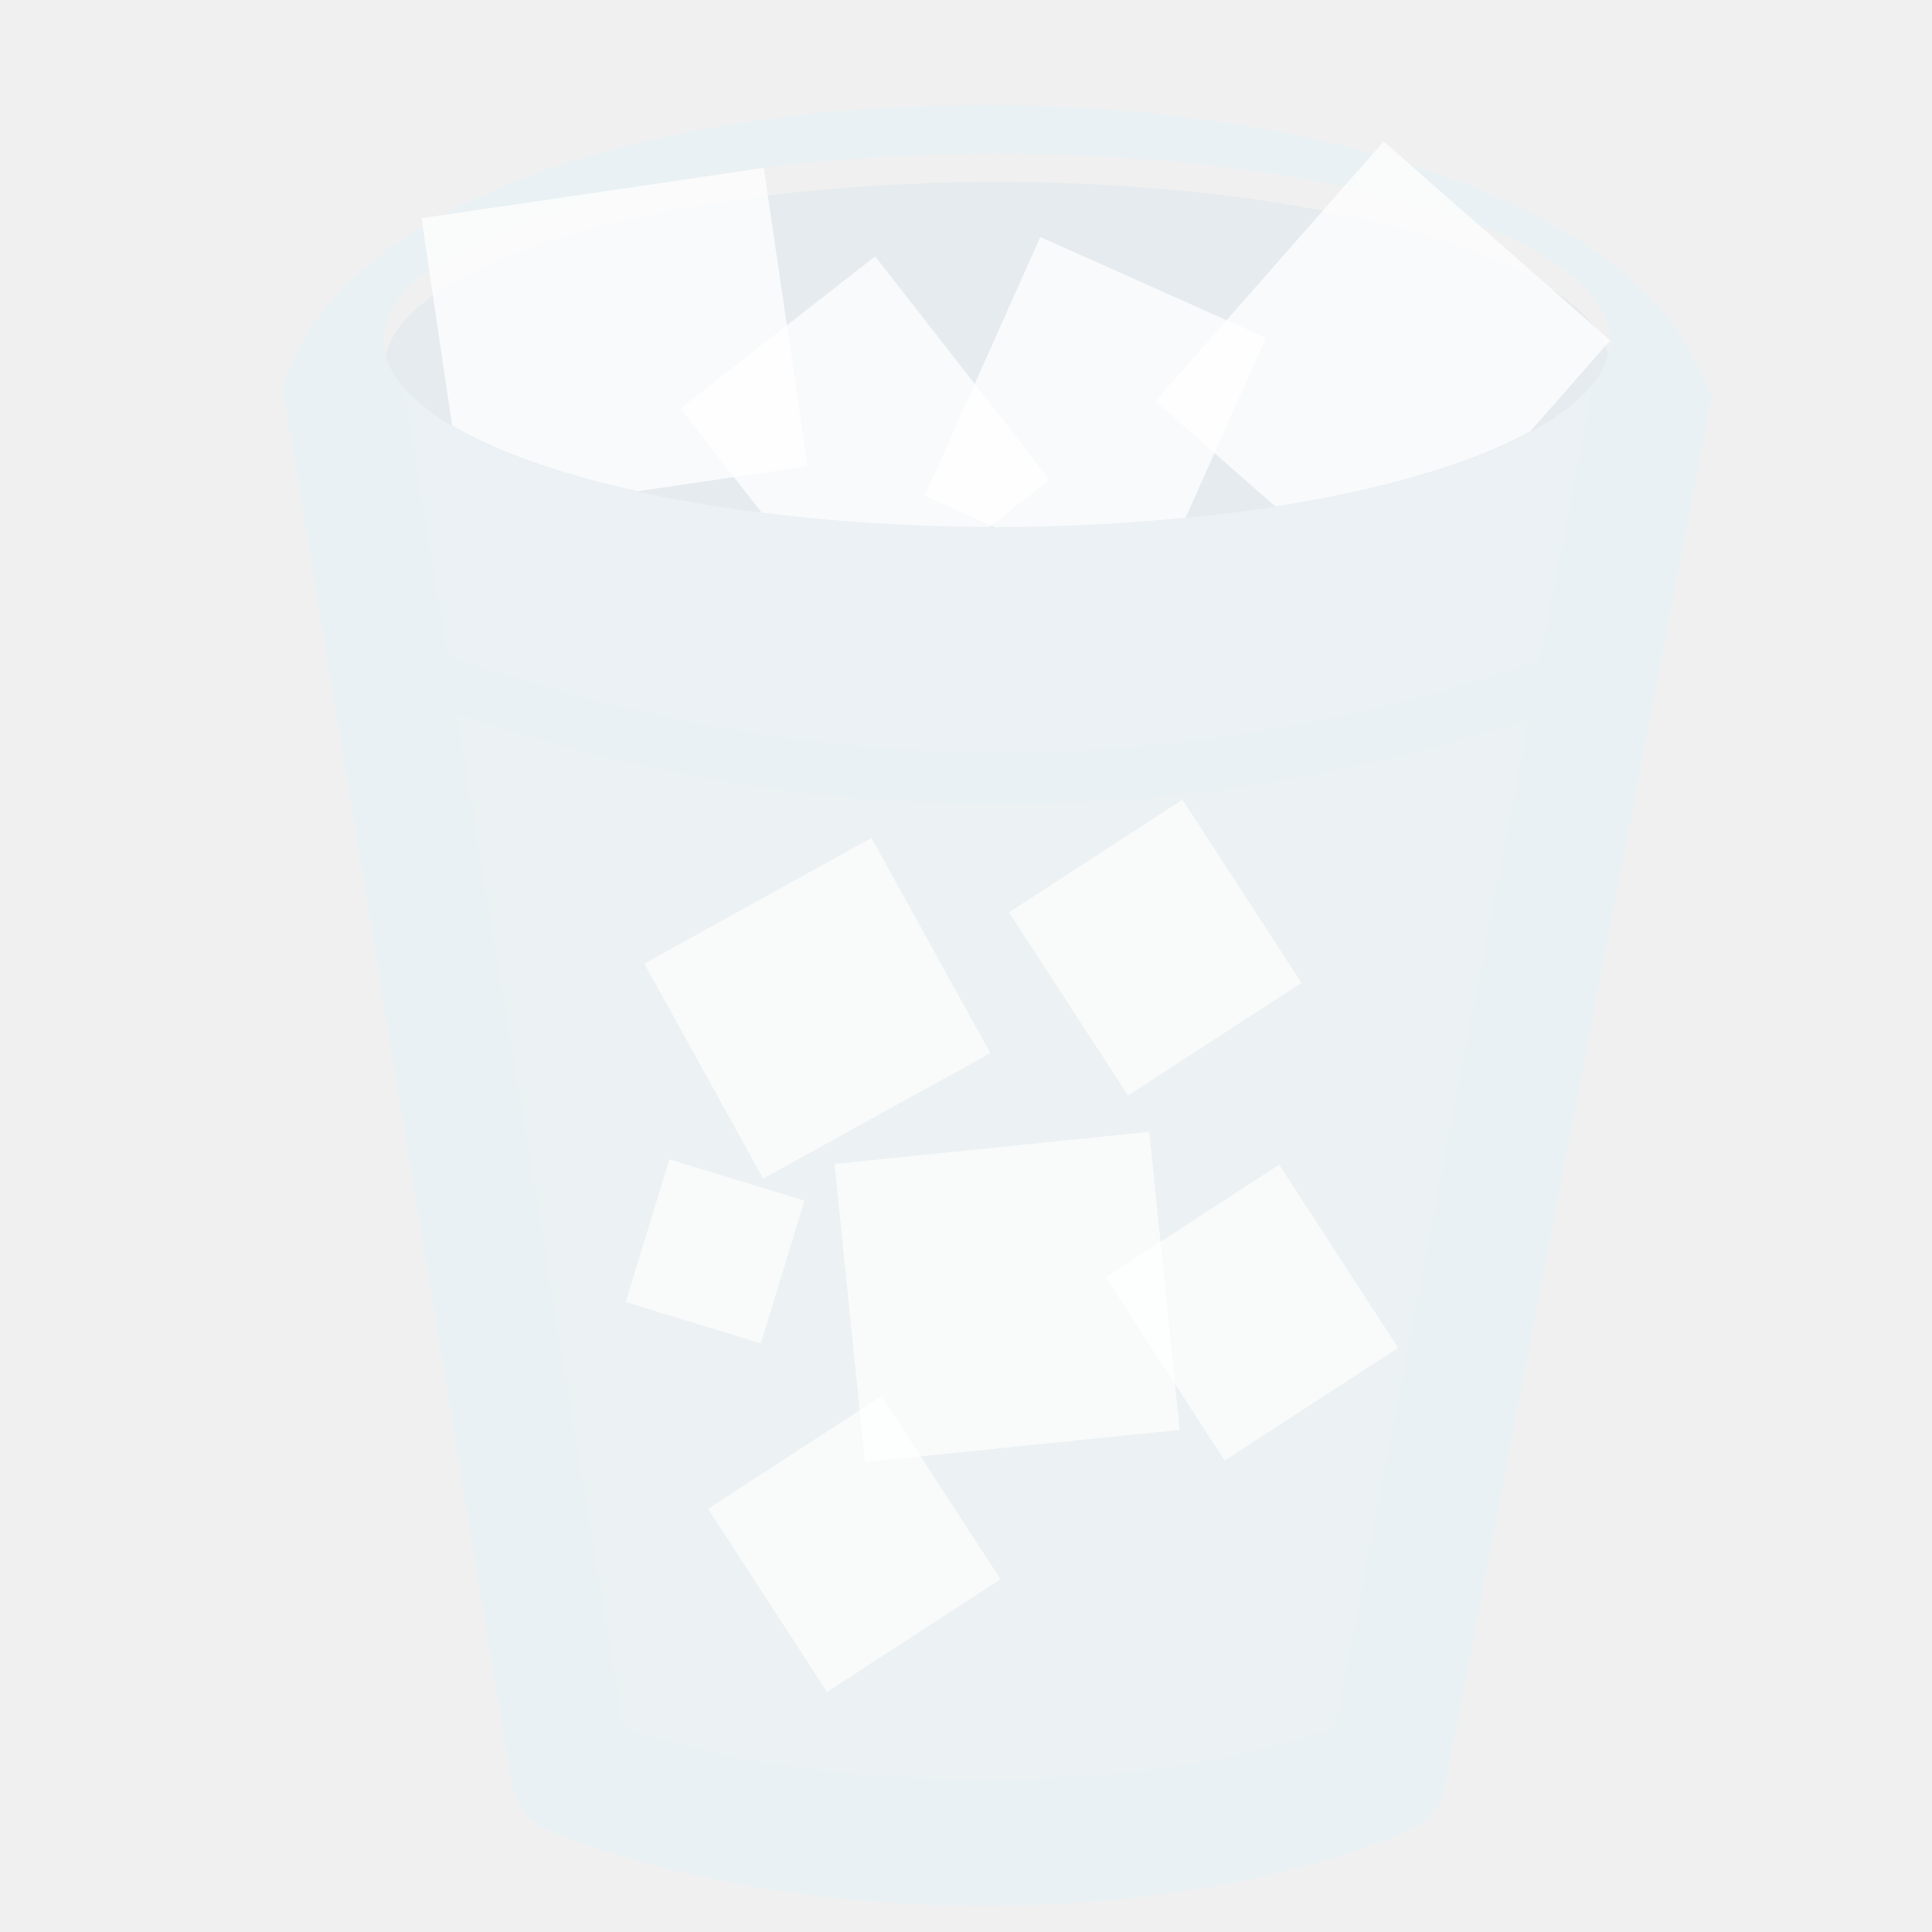
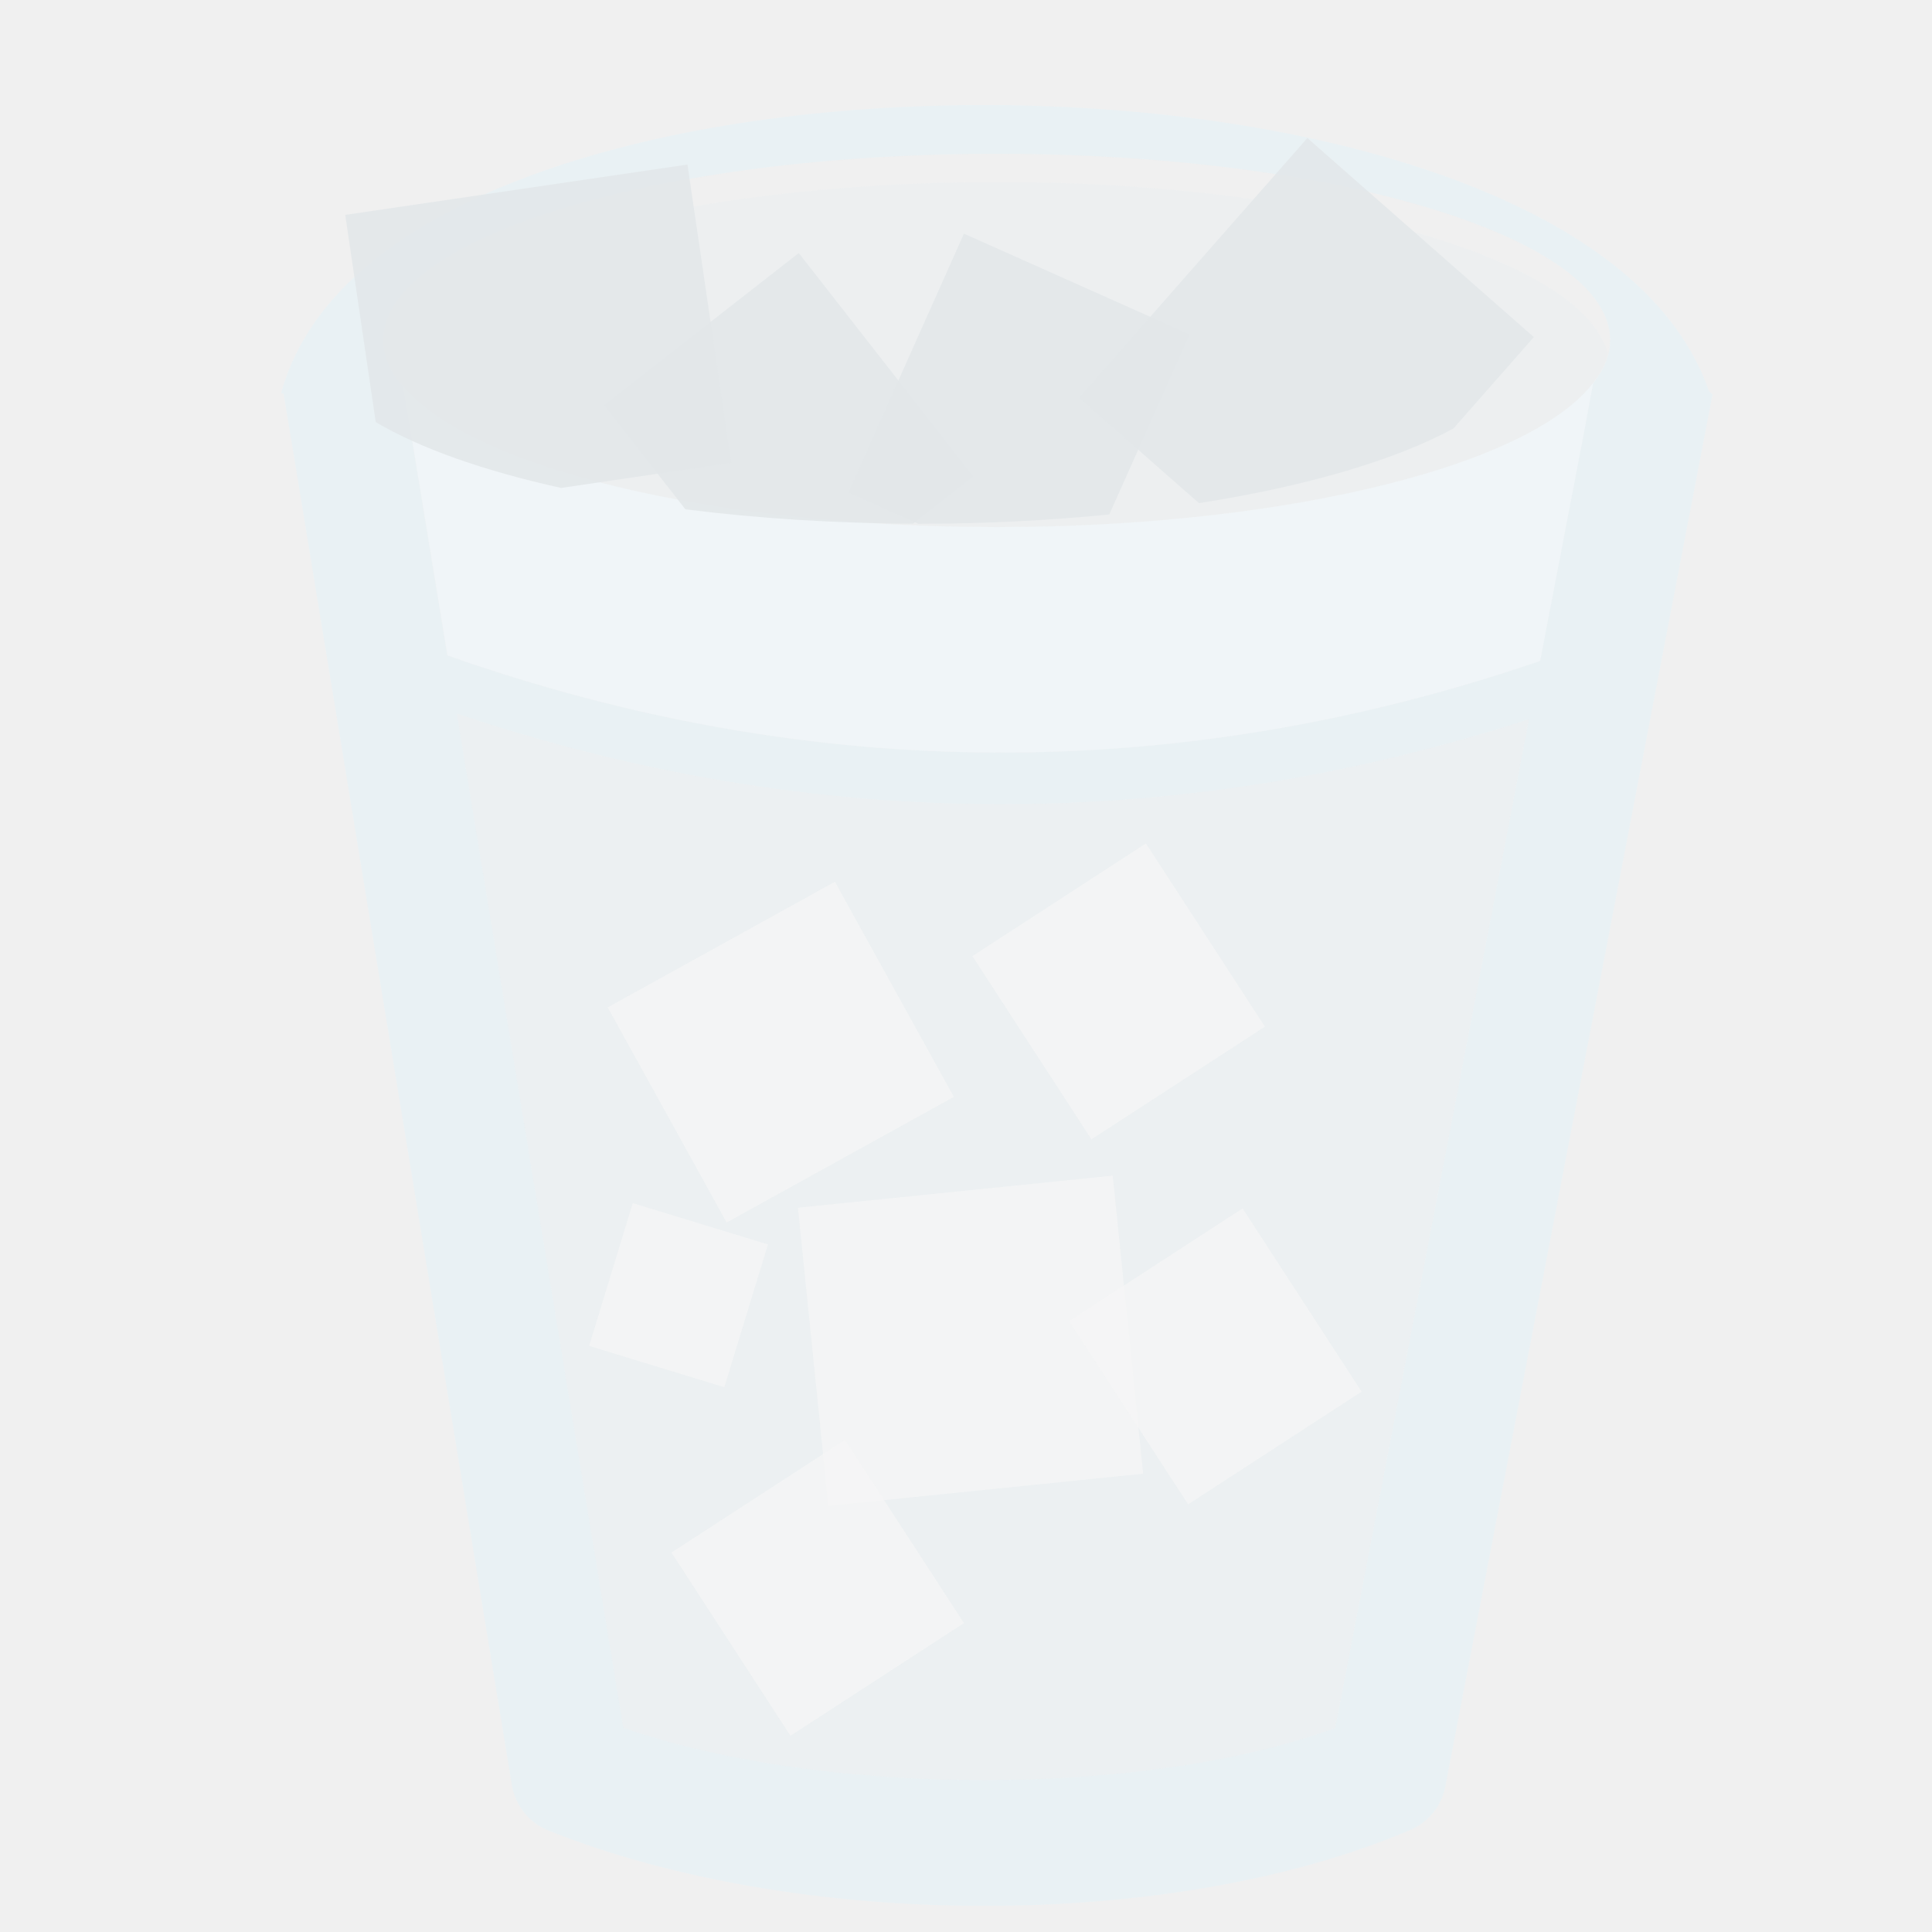
<svg xmlns="http://www.w3.org/2000/svg" id="svg7384" version="1.1" height="36" width="36">
  <defs id="defs7386" />
  <g transform="translate(-442,-156)" id="layer9" style="display:inline" />
  <g transform="translate(-442,-156)" id="layer10" />
  <g transform="translate(-442,-156)" id="layer11" />
  <g transform="translate(-442,-156)" id="layer12" />
  <g transform="translate(-442,-156)" id="layer13">
-     <path style="color:#000000;font-style:normal;font-variant:normal;font-weight:normal;font-stretch:normal;font-size:medium;line-height:normal;font-family:sans-serif;font-variant-ligatures:normal;font-variant-position:normal;font-variant-caps:normal;font-variant-numeric:normal;font-variant-alternates:normal;font-feature-settings:normal;text-indent:0;text-align:start;text-decoration:none;text-decoration-line:none;text-decoration-style:solid;text-decoration-color:#000000;letter-spacing:normal;word-spacing:normal;text-transform:none;writing-mode:lr-tb;direction:ltr;text-orientation:mixed;dominant-baseline:auto;baseline-shift:baseline;text-anchor:start;white-space:normal;shape-padding:0;clip-rule:nonzero;display:inline;overflow:visible;visibility:visible;opacity:1;isolation:auto;mix-blend-mode:normal;color-interpolation:sRGB;color-interpolation-filters:linearRGB;solid-color:#000000;solid-opacity:1;vector-effect:none;fill:#e8f1f5;fill-opacity:0.894;fill-rule:nonzero;stroke:none;stroke-width:2.221;stroke-linecap:square;stroke-linejoin:round;stroke-miterlimit:4;stroke-dasharray:none;stroke-dashoffset:0;stroke-opacity:1;color-rendering:auto;image-rendering:auto;shape-rendering:auto;text-rendering:auto;enable-background:accumulate" d="m 460.449,157.958 c -3.009,-0.012 -6.007,0.397 -8.411,1.258 -2.404,0.861 -4.271,2.187 -4.8,4.108 l 0.047,0.013 0.177,1.071 4.074,24.849 c 0.063,0.384 0.322,0.706 0.683,0.851 4.653,1.865 11.624,1.883 16.057,-0.01 0.34,-0.145 0.585,-0.45 0.655,-0.813 l 4.77,-24.847 0.209,-1.092 -0.066,-0.055 c -0.642,-1.854 -2.53,-3.151 -4.932,-4.012 -2.439,-0.874 -5.455,-1.31 -8.464,-1.322 z m 0.126,0.907 a 11.429,3.479 0 0 1 11.429,3.478 11.429,3.479 0 0 1 -0.323,0.804 l -0.16,0.873 -0.824,4.295 c -6.669,2.283 -13.541,2.302 -20.36,-0.104 l -0.683,-4.163 -0.14,-0.837 a 11.429,3.479 0 0 1 -0.37,-0.868 11.429,3.479 0 0 1 11.431,-3.478 z m -10.061,10.435 c 6.675,2.24 13.436,2.224 19.973,0.104 l -3.61,18.794 c -3.525,1.288 -9.483,1.302 -13.264,-0.004 z" id="rect830" />
-     <path style="opacity:1;fill:#dbe7ec;fill-opacity:0.569;stroke:none;stroke-width:2.314;stroke-linecap:square;stroke-linejoin:round;stroke-miterlimit:4;stroke-dasharray:none;stroke-opacity:1" d="m 460.576,159.392 a 11.429,3.479 0 0 0 -11.389,3.229 11.429,3.479 0 0 0 11.389,3.201 11.429,3.479 0 0 0 11.387,-3.227 11.429,3.479 0 0 0 -11.387,-3.203 z" id="path854" />
-     <path style="fill:#e8f1f5;fill-opacity:0.702;stroke:none;stroke-width:0.966px;stroke-linecap:butt;stroke-linejoin:miter;stroke-opacity:1" d="m 471.793,162.98 a 11.429,3.479 0 0 1 -11.217,2.843 11.429,3.479 0 0 1 -11.134,-2.72 11.429,3.479 0 0 0 0.074,0.109 l 0.14,0.837 0.683,4.163 c 6.818,2.406 13.691,2.387 20.36,0.104 l 0.824,-4.295 0.16,-0.873 a 11.429,3.479 0 0 0 0.111,-0.168 z" id="path865" />
-     <path style="color:#000000;font-style:normal;font-variant:normal;font-weight:normal;font-stretch:normal;font-size:medium;line-height:normal;font-family:sans-serif;font-variant-ligatures:normal;font-variant-position:normal;font-variant-caps:normal;font-variant-numeric:normal;font-variant-alternates:normal;font-feature-settings:normal;text-indent:0;text-align:start;text-decoration:none;text-decoration-line:none;text-decoration-style:solid;text-decoration-color:#000000;letter-spacing:normal;word-spacing:normal;text-transform:none;writing-mode:lr-tb;direction:ltr;text-orientation:mixed;dominant-baseline:auto;baseline-shift:baseline;text-anchor:start;white-space:normal;shape-padding:0;clip-rule:nonzero;display:inline;overflow:visible;visibility:visible;opacity:1;isolation:auto;mix-blend-mode:normal;color-interpolation:sRGB;color-interpolation-filters:linearRGB;solid-color:#000000;solid-opacity:1;vector-effect:none;fill:#e8f1f5;fill-opacity:0.569;fill-rule:nonzero;stroke:none;stroke-width:2.221;stroke-linecap:square;stroke-linejoin:round;stroke-miterlimit:4;stroke-dasharray:none;stroke-dashoffset:0;stroke-opacity:1;color-rendering:auto;image-rendering:auto;shape-rendering:auto;text-rendering:auto;enable-background:accumulate" d="m 460.576,158.866 c 0.758,0 1.496,0.025 2.213,0.068 a 11.429,3.479 0 0 0 -2.213,-0.068 z m 0,0 a 11.429,3.479 0 0 0 -2.156,0.066 c 0.7,-0.041 1.417,-0.066 2.156,-0.066 z m 2.437,0.083 c 0.666,0.044 1.311,0.105 1.928,0.183 a 11.429,3.479 0 0 0 -1.928,-0.183 z m -4.944,0.006 a 11.429,3.479 0 0 0 -1.837,0.175 c 0.588,-0.074 1.205,-0.132 1.837,-0.175 z m 7.026,0.196 c 0.635,0.083 1.24,0.184 1.809,0.3 a 11.429,3.479 0 0 0 -1.809,-0.3 z m -9.131,0.015 a 11.429,3.479 0 0 0 -1.715,0.283 c 0.54,-0.109 1.116,-0.202 1.715,-0.283 z m 11.019,0.3 c 0.573,0.118 1.104,0.253 1.596,0.4 a 11.429,3.479 0 0 0 -1.596,-0.4 z m -12.896,0.019 a 11.429,3.479 0 0 0 -1.554,0.39 c 0.477,-0.144 1,-0.274 1.554,-0.39 z m 14.596,0.409 c 0.466,0.143 0.884,0.3 1.264,0.466 a 11.429,3.479 0 0 0 -1.264,-0.466 z m -16.261,0.017 a 11.429,3.479 0 0 0 -1.296,0.477 c 0.384,-0.171 0.821,-0.33 1.296,-0.477 z m 17.71,0.528 c 0.074,0.034 0.141,0.07 0.211,0.106 a 11.429,3.479 0 0 0 -0.211,-0.106 z m 0.583,0.304 c 0.05,0.029 0.094,0.059 0.141,0.089 a 11.429,3.479 0 0 0 -0.141,-0.089 z m 0.47,0.311 c 0.047,0.036 0.087,0.073 0.13,0.109 a 11.429,3.479 0 0 0 -0.13,-0.109 z m 0.36,0.321 c 0.039,0.041 0.071,0.083 0.106,0.124 a 11.429,3.479 0 0 0 -0.106,-0.124 z m 0.262,0.336 c 0.028,0.046 0.05,0.093 0.072,0.14 a 11.429,3.479 0 0 0 -0.072,-0.14 z m 0.198,0.634 c -9.6e-4,0.078 -0.029,0.156 -0.049,0.234 a 11.429,3.479 0 0 1 0.002,0.004 11.429,3.479 0 0 0 0.047,-0.238 z m -0.066,0.321 c -2.3e-4,7.2e-4 -0.002,9.6e-4 -0.002,0.002 -0.007,0.019 -0.004,0.039 -0.011,0.059 a 11.429,3.479 0 0 0 0.013,-0.06 z m -22.508,0.423 a 11.429,3.479 0 0 0 0.085,0.124 11.429,3.479 0 0 1 -0.055,-0.081 11.429,3.479 0 0 1 -0.03,-0.043 z m 1.085,6.213 3.099,18.894 c 3.781,1.306 9.739,1.292 13.264,0.004 l 3.61,-18.794 c -6.537,2.12 -13.299,2.136 -19.973,-0.104 z" id="path873" />
-     <path style="opacity:1;fill:#ffffff;fill-opacity:0.763;stroke:none;stroke-width:2.3;stroke-linecap:square;stroke-linejoin:round;stroke-miterlimit:4;stroke-dasharray:none;stroke-opacity:1" d="M 16.307 4.777 L 12.678 7.611 L 14.193 9.553 A 11.429 3.479 0 0 0 18.434 9.82 L 19.559 8.941 L 16.307 4.777 z " transform="translate(442,156)" id="rect891" />
-     <path style="opacity:1;fill:#ffffff;fill-opacity:0.763;stroke:none;stroke-width:2.3;stroke-linecap:square;stroke-linejoin:round;stroke-miterlimit:4;stroke-dasharray:none;stroke-opacity:1" d="M 19.385 4.416 L 17.23 9.24 L 18.533 9.822 A 11.429 3.479 0 0 0 18.576 9.822 A 11.429 3.479 0 0 0 22.092 9.648 L 23.59 6.295 L 19.385 4.416 z " transform="translate(442,156)" id="rect893" />
-     <path style="opacity:1;fill:#ffffff;fill-opacity:0.763;stroke:none;stroke-width:2.806;stroke-linecap:square;stroke-linejoin:round;stroke-miterlimit:4;stroke-dasharray:none;stroke-opacity:1" d="M 25.783 2.635 L 21.529 7.475 L 23.764 9.438 A 11.429 3.479 0 0 0 28.506 8.047 L 30.004 6.344 L 25.783 2.635 z " transform="translate(442,156)" id="rect895" />
-     <path style="opacity:1;fill:#ffffff;fill-opacity:0.763;stroke:none;stroke-width:2.806;stroke-linecap:square;stroke-linejoin:round;stroke-miterlimit:4;stroke-dasharray:none;stroke-opacity:1" d="M 14.232 3.129 L 7.855 4.066 L 8.424 7.928 A 11.429 3.479 0 0 0 11.879 9.154 L 15.049 8.688 L 14.232 3.129 z " transform="translate(442,156)" id="rect897" />
-     <rect style="opacity:1;fill:#ffffff;fill-opacity:0.698;stroke:none;stroke-width:2.3;stroke-linecap:square;stroke-linejoin:round;stroke-miterlimit:4;stroke-dasharray:none;stroke-opacity:1" id="rect917" width="4.837" height="4.579" x="313.156" y="371.907" transform="rotate(-28.93705)" />
-     <rect transform="rotate(-5.818753)" y="223.16" x="437.179" height="5.582" width="5.895" id="rect919" style="opacity:1;fill:#ffffff;fill-opacity:0.698;stroke:none;stroke-width:2.803;stroke-linecap:square;stroke-linejoin:round;stroke-miterlimit:4;stroke-dasharray:none;stroke-opacity:1" />
-     <rect style="opacity:1;fill:#ffffff;fill-opacity:0.698;stroke:none;stroke-width:1.936;stroke-linecap:square;stroke-linejoin:round;stroke-miterlimit:4;stroke-dasharray:none;stroke-opacity:1" id="rect921" width="4.07" height="3.854" x="396.1" y="-296.039" transform="rotate(56.99233)" />
-     <rect transform="rotate(56.99233)" y="-285.282" x="402.365" height="3.854" width="4.07" id="rect923" style="opacity:1;fill:#ffffff;fill-opacity:0.698;stroke:none;stroke-width:1.936;stroke-linecap:square;stroke-linejoin:round;stroke-miterlimit:4;stroke-dasharray:none;stroke-opacity:1" />
-     <rect style="opacity:1;fill:#ffffff;fill-opacity:0.698;stroke:none;stroke-width:1.936;stroke-linecap:square;stroke-linejoin:round;stroke-miterlimit:4;stroke-dasharray:none;stroke-opacity:1" id="rect925" width="4.07" height="3.854" x="402.785" y="-293.845" transform="rotate(56.99233)" />
-     <rect transform="rotate(106.9924)" y="-489.168" x="37.032" height="2.633" width="2.781" id="rect927" style="opacity:1;fill:#ffffff;fill-opacity:0.698;stroke:none;stroke-width:1.322;stroke-linecap:square;stroke-linejoin:round;stroke-miterlimit:4;stroke-dasharray:none;stroke-opacity:1" />
-     <g id="g861" transform="translate(190.4211,190.2751)">
-       <g style="display:inline" id="layer9-3" transform="translate(-442,-156)" />
-       <g id="layer10-2" transform="translate(-442,-156)" />
-       <g id="layer11-4" transform="translate(-442,-156)" />
-       <g id="layer12-2" transform="translate(-442,-156)" />
-       <g id="layer13-8" transform="translate(-442,-156)">
-         <path id="rect823" transform="translate(442,156)" d="M 7.5,15.875 V 32 H 29.375 V 15.875 Z m 10.938,1.811 a 3.813,3.813 0 0 1 3.812,3.812 3.813,3.813 0 0 1 -2.287,3.488 l 1.674,5.203 h -6.398 l 1.672,-5.199 A 3.813,3.813 0 0 1 14.625,21.498 a 3.813,3.813 0 0 1 3.812,-3.812 z" style="opacity:1;fill:#e8f1f5;fill-opacity:0.569;stroke:none;stroke-width:3;stroke-linecap:round;stroke-linejoin:round;stroke-miterlimit:4;stroke-dasharray:none;stroke-opacity:1" />
-         <path style="color:#000000;font-style:normal;font-variant:normal;font-weight:normal;font-stretch:normal;font-size:medium;line-height:normal;font-family:sans-serif;font-variant-ligatures:normal;font-variant-position:normal;font-variant-caps:normal;font-variant-numeric:normal;font-variant-alternates:normal;font-feature-settings:normal;text-indent:0;text-align:start;text-decoration:none;text-decoration-line:none;text-decoration-style:solid;text-decoration-color:#000000;letter-spacing:normal;word-spacing:normal;text-transform:none;writing-mode:lr-tb;direction:ltr;text-orientation:mixed;dominant-baseline:auto;baseline-shift:baseline;text-anchor:start;white-space:normal;shape-padding:0;clip-rule:nonzero;display:inline;overflow:visible;visibility:visible;opacity:1;isolation:auto;mix-blend-mode:normal;color-interpolation:sRGB;color-interpolation-filters:linearRGB;solid-color:#000000;solid-opacity:1;vector-effect:none;fill:#e8f1f5;fill-opacity:0.894;fill-rule:nonzero;stroke:none;stroke-width:3;stroke-linecap:butt;stroke-linejoin:miter;stroke-miterlimit:4;stroke-dasharray:none;stroke-dashoffset:0;stroke-opacity:1;color-rendering:auto;image-rendering:auto;shape-rendering:auto;text-rendering:auto;enable-background:accumulate" d="m 460.627,157.049 c -5.238,-0.006 -10.305,4.261 -11.029,11.826 h -0.098 c -1.636,0 -3,1.364 -3,3 V 188 c 0,1.636 1.364,3 3,3 h 21.875 c 1.636,0 3,-1.364 3,-3 v -16.125 c 0,-1.54 -1.213,-2.823 -2.719,-2.971 -0.715,-7.566 -5.785,-11.849 -11.029,-11.855 z m -0.004,3 c 3.618,0.005 7.387,2.65 8.023,8.826 h -16.043 c 0.635,-6.196 4.4,-8.83 8.02,-8.826 z M 449.5,171.875 h 21.875 V 188 H 449.5 Z" id="path846" />
-       </g>
-       <g id="layer14-3" transform="translate(-442,-156)" />
-       <g style="display:inline" id="layer15-5" transform="translate(-442,-156)" />
+     <g id="g889" transform="matrix(0.96575,0,0,0.96575,16.16118,6.418791)">
+       <path id="rect830" d="m 460.044,156.914 c -3.115,-0.013 -6.22,0.412 -8.709,1.303 -2.489,0.891 -4.423,2.264 -4.971,4.254 l 0.049,0.014 0.184,1.109 4.219,25.73 c 0.065,0.397 0.333,0.731 0.707,0.881 4.818,1.931 12.036,1.95 16.627,-0.01 0.352,-0.15 0.606,-0.466 0.678,-0.842 l 4.939,-25.729 0.217,-1.131 -0.068,-0.057 c -0.665,-1.92 -2.62,-3.262 -5.107,-4.154 -2.525,-0.905 -5.648,-1.356 -8.764,-1.369 z m 0.131,0.939 a 11.834,3.602 0 0 1 11.834,3.602 11.834,3.602 0 0 1 -0.334,0.832 l -0.166,0.904 -0.854,4.447 c -6.905,2.364 -14.022,2.384 -21.082,-0.107 l -0.707,-4.311 -0.145,-0.867 a 11.834,3.602 0 0 1 -0.383,-0.898 11.834,3.602 0 0 1 11.836,-3.602 z m -10.418,10.805 c 6.911,2.32 13.913,2.303 20.682,0.107 l -3.738,19.461 c -3.65,1.334 -9.819,1.348 -13.734,-0.004 z" style="color:#000000;font-style:normal;font-variant:normal;font-weight:normal;font-stretch:normal;font-size:medium;line-height:normal;font-family:sans-serif;font-variant-ligatures:normal;font-variant-position:normal;font-variant-caps:normal;font-variant-numeric:normal;font-variant-alternates:normal;font-feature-settings:normal;text-indent:0;text-align:start;text-decoration:none;text-decoration-line:none;text-decoration-style:solid;text-decoration-color:#000000;letter-spacing:normal;word-spacing:normal;text-transform:none;writing-mode:lr-tb;direction:ltr;text-orientation:mixed;dominant-baseline:auto;baseline-shift:baseline;text-anchor:start;white-space:normal;shape-padding:0;clip-rule:nonzero;display:inline;overflow:visible;visibility:visible;opacity:1;isolation:auto;mix-blend-mode:normal;color-interpolation:sRGB;color-interpolation-filters:linearRGB;solid-color:#000000;solid-opacity:1;vector-effect:none;fill:#e8f1f5;fill-opacity:0.831;fill-rule:nonzero;stroke:none;stroke-width:2.3;stroke-linecap:square;stroke-linejoin:round;stroke-miterlimit:4;stroke-dasharray:none;stroke-dashoffset:0;stroke-opacity:1;color-rendering:auto;image-rendering:auto;shape-rendering:auto;text-rendering:auto;enable-background:accumulate" />
+       <path id="path854" d="m 460.175,158.398 a 11.834,3.602 0 0 0 -11.793,3.344 11.834,3.602 0 0 0 11.793,3.314 11.834,3.602 0 0 0 11.791,-3.342 11.834,3.602 0 0 0 -11.791,-3.316 z" style="opacity:1;fill:#eaf0f3;fill-opacity:0.43;stroke:none;stroke-width:2.396;stroke-linecap:square;stroke-linejoin:round;stroke-miterlimit:4;stroke-dasharray:none;stroke-opacity:1" />
+       <path id="path865" d="m 471.791,162.113 a 11.834,3.602 0 0 1 -11.615,2.943 11.834,3.602 0 0 1 -11.529,-2.816 11.834,3.602 0 0 0 0.076,0.113 l 0.145,0.867 0.707,4.311 c 7.06,2.492 14.177,2.472 21.082,0.107 l 0.854,-4.447 0.166,-0.904 a 11.834,3.602 0 0 0 0.115,-0.174 z" style="fill:#f0f6f9;fill-opacity:0.845;stroke:none;stroke-width:1px;stroke-linecap:butt;stroke-linejoin:miter;stroke-opacity:1" />
+       <path id="path873" d="m 460.175,157.853 c 0.785,0 1.549,0.026 2.291,0.07 a 11.834,3.602 0 0 0 -2.291,-0.07 z m 0,0 a 11.834,3.602 0 0 0 -2.232,0.068 c 0.724,-0.042 1.468,-0.068 2.232,-0.068 z m 2.523,0.086 c 0.689,0.046 1.357,0.109 1.996,0.189 a 11.834,3.602 0 0 0 -1.996,-0.189 z m -5.119,0.006 a 11.834,3.602 0 0 0 -1.902,0.182 c 0.609,-0.076 1.247,-0.137 1.902,-0.182 z m 7.275,0.203 c 0.657,0.086 1.284,0.191 1.873,0.311 a 11.834,3.602 0 0 0 -1.873,-0.311 z m -9.455,0.016 a 11.834,3.602 0 0 0 -1.775,0.293 c 0.559,-0.113 1.155,-0.209 1.775,-0.293 z m 11.41,0.311 c 0.593,0.122 1.143,0.262 1.652,0.414 a 11.834,3.602 0 0 0 -1.652,-0.414 z m -13.354,0.019 a 11.834,3.602 0 0 0 -1.609,0.404 c 0.494,-0.149 1.036,-0.283 1.609,-0.404 z m 15.113,0.424 c 0.483,0.148 0.915,0.311 1.309,0.482 a 11.834,3.602 0 0 0 -1.309,-0.482 z m -16.838,0.018 a 11.834,3.602 0 0 0 -1.342,0.494 c 0.397,-0.177 0.85,-0.341 1.342,-0.494 z m 18.338,0.547 c 0.077,0.036 0.146,0.073 0.219,0.109 a 11.834,3.602 0 0 0 -0.219,-0.109 z m 0.604,0.314 c 0.052,0.03 0.098,0.061 0.146,0.092 a 11.834,3.602 0 0 0 -0.146,-0.092 z m 0.486,0.322 c 0.049,0.037 0.09,0.076 0.135,0.113 a 11.834,3.602 0 0 0 -0.135,-0.113 z m 0.373,0.332 c 0.041,0.043 0.074,0.086 0.109,0.129 a 11.834,3.602 0 0 0 -0.109,-0.129 z m 0.271,0.348 c 0.029,0.048 0.051,0.096 0.074,0.145 a 11.834,3.602 0 0 0 -0.074,-0.145 z m 0.205,0.656 c -10e-4,0.081 -0.03,0.161 -0.051,0.242 a 11.834,3.602 0 0 1 0.002,0.004 11.834,3.602 0 0 0 0.049,-0.246 z m -0.068,0.332 c -2.4e-4,7.5e-4 -0.002,0.001 -0.002,0.002 -0.007,0.02 -0.004,0.041 -0.012,0.061 a 11.834,3.602 0 0 0 0.014,-0.062 z m -23.307,0.438 a 11.834,3.602 0 0 0 0.088,0.129 11.834,3.602 0 0 1 -0.057,-0.084 11.834,3.602 0 0 1 -0.031,-0.045 z m 1.123,6.434 3.209,19.564 c 3.916,1.352 10.084,1.338 13.734,0.004 l 3.738,-19.461 c -6.769,2.195 -13.77,2.212 -20.682,-0.107 z" style="color:#000000;font-style:normal;font-variant:normal;font-weight:normal;font-stretch:normal;font-size:medium;line-height:normal;font-family:sans-serif;font-variant-ligatures:normal;font-variant-position:normal;font-variant-caps:normal;font-variant-numeric:normal;font-variant-alternates:normal;font-feature-settings:normal;text-indent:0;text-align:start;text-decoration:none;text-decoration-line:none;text-decoration-style:solid;text-decoration-color:#000000;letter-spacing:normal;word-spacing:normal;text-transform:none;writing-mode:lr-tb;direction:ltr;text-orientation:mixed;dominant-baseline:auto;baseline-shift:baseline;text-anchor:start;white-space:normal;shape-padding:0;clip-rule:nonzero;display:inline;overflow:visible;visibility:visible;opacity:1;isolation:auto;mix-blend-mode:normal;color-interpolation:sRGB;color-interpolation-filters:linearRGB;solid-color:#000000;solid-opacity:1;vector-effect:none;fill:#e8f1f5;fill-opacity:0.508;fill-rule:nonzero;stroke:none;stroke-width:2.3;stroke-linecap:square;stroke-linejoin:round;stroke-miterlimit:4;stroke-dasharray:none;stroke-dashoffset:0;stroke-opacity:1;color-rendering:auto;image-rendering:auto;shape-rendering:auto;text-rendering:auto;enable-background:accumulate" />
    </g>
+     <g transform="translate(63.50519,35.31027)" id="layer9-8" style="display:inline" />
+     <g transform="translate(63.50519,35.31027)" id="layer10-7" />
+     <g transform="translate(63.50519,35.31027)" id="layer11-9" />
+     <g transform="translate(63.50519,35.31027)" id="layer12-2" />
+     <g transform="translate(63.50519,35.31027)" id="layer14-9" />
+     <g transform="translate(63.50519,35.31027)" id="layer15-2" style="display:inline" />
+     <path id="rect891-8" d="m 456.884,160.715 -3.629,2.834 1.516,1.941 a 11.429,3.479 0 0 0 4.24,0.268 l 1.125,-0.879 z" style="opacity:1;fill:#e2e7e9;fill-opacity:0.878;stroke:none;stroke-width:2.3;stroke-linecap:square;stroke-linejoin:round;stroke-miterlimit:4;stroke-dasharray:none;stroke-opacity:1" />
+     <path id="rect893-9" d="m 459.962,160.354 -2.154,4.824 1.303,0.582 a 11.429,3.479 0 0 0 0.043,0 11.429,3.479 0 0 0 3.516,-0.174 l 1.498,-3.354 z" style="opacity:1;fill:#e2e7e9;fill-opacity:0.878;stroke:none;stroke-width:2.3;stroke-linecap:square;stroke-linejoin:round;stroke-miterlimit:4;stroke-dasharray:none;stroke-opacity:1" />
+     <path id="rect895-7" d="m 466.361,158.572 -4.254,4.84 2.234,1.963 a 11.429,3.479 0 0 0 4.742,-1.391 l 1.498,-1.703 z" style="opacity:1;fill:#e2e7e9;fill-opacity:0.878;stroke:none;stroke-width:2.806;stroke-linecap:square;stroke-linejoin:round;stroke-miterlimit:4;stroke-dasharray:none;stroke-opacity:1" />
+     <path id="rect897-3" d="m 454.81,159.066 -6.377,0.938 0.568,3.861 a 11.429,3.479 0 0 0 3.455,1.227 l 3.17,-0.467 z" style="opacity:1;fill:#e2e7e9;fill-opacity:0.878;stroke:none;stroke-width:2.806;stroke-linecap:square;stroke-linejoin:round;stroke-miterlimit:4;stroke-dasharray:none;stroke-opacity:1" />
+     <rect transform="rotate(-28.93705)" y="372.292" x="312.165" height="4.579" width="4.837" id="rect917-6" style="opacity:1;fill:#f6f6f6;fill-opacity:0.756;stroke:none;stroke-width:2.3;stroke-linecap:square;stroke-linejoin:round;stroke-miterlimit:4;stroke-dasharray:none;stroke-opacity:1" />
+     <rect style="opacity:1;fill:#f6f6f6;fill-opacity:0.756;stroke:none;stroke-width:2.803;stroke-linecap:square;stroke-linejoin:round;stroke-miterlimit:4;stroke-dasharray:none;stroke-opacity:1" id="rect919-1" width="5.895" height="5.582" x="436.418" y="223.903" transform="rotate(-5.818753)" />
+     <rect transform="rotate(56.99233)" y="-295.023" x="396.413" height="3.854" width="4.07" id="rect921-2" style="opacity:1;fill:#f6f6f6;fill-opacity:0.756;stroke:none;stroke-width:1.936;stroke-linecap:square;stroke-linejoin:round;stroke-miterlimit:4;stroke-dasharray:none;stroke-opacity:1" />
+     <rect style="opacity:1;fill:#f6f6f6;fill-opacity:0.756;stroke:none;stroke-width:1.936;stroke-linecap:square;stroke-linejoin:round;stroke-miterlimit:4;stroke-dasharray:none;stroke-opacity:1" id="rect923-9" width="4.07" height="3.854" x="402.678" y="-284.266" transform="rotate(56.99233)" />
+     <rect transform="rotate(56.99233)" y="-292.829" x="403.098" height="3.854" width="4.07" id="rect925-3" style="opacity:1;fill:#f6f6f6;fill-opacity:0.756;stroke:none;stroke-width:1.936;stroke-linecap:square;stroke-linejoin:round;stroke-miterlimit:4;stroke-dasharray:none;stroke-opacity:1" />
+     <rect style="opacity:1;fill:#f6f6f6;fill-opacity:0.756;stroke:none;stroke-width:1.322;stroke-linecap:square;stroke-linejoin:round;stroke-miterlimit:4;stroke-dasharray:none;stroke-opacity:1" id="rect927-1" width="2.781" height="2.633" x="38.012" y="-488.755" transform="rotate(106.9924)" />
  </g>
  <g transform="translate(-442,-156)" id="layer14" />
  <g transform="translate(-442,-156)" id="layer15" style="display:inline" />
</svg>
